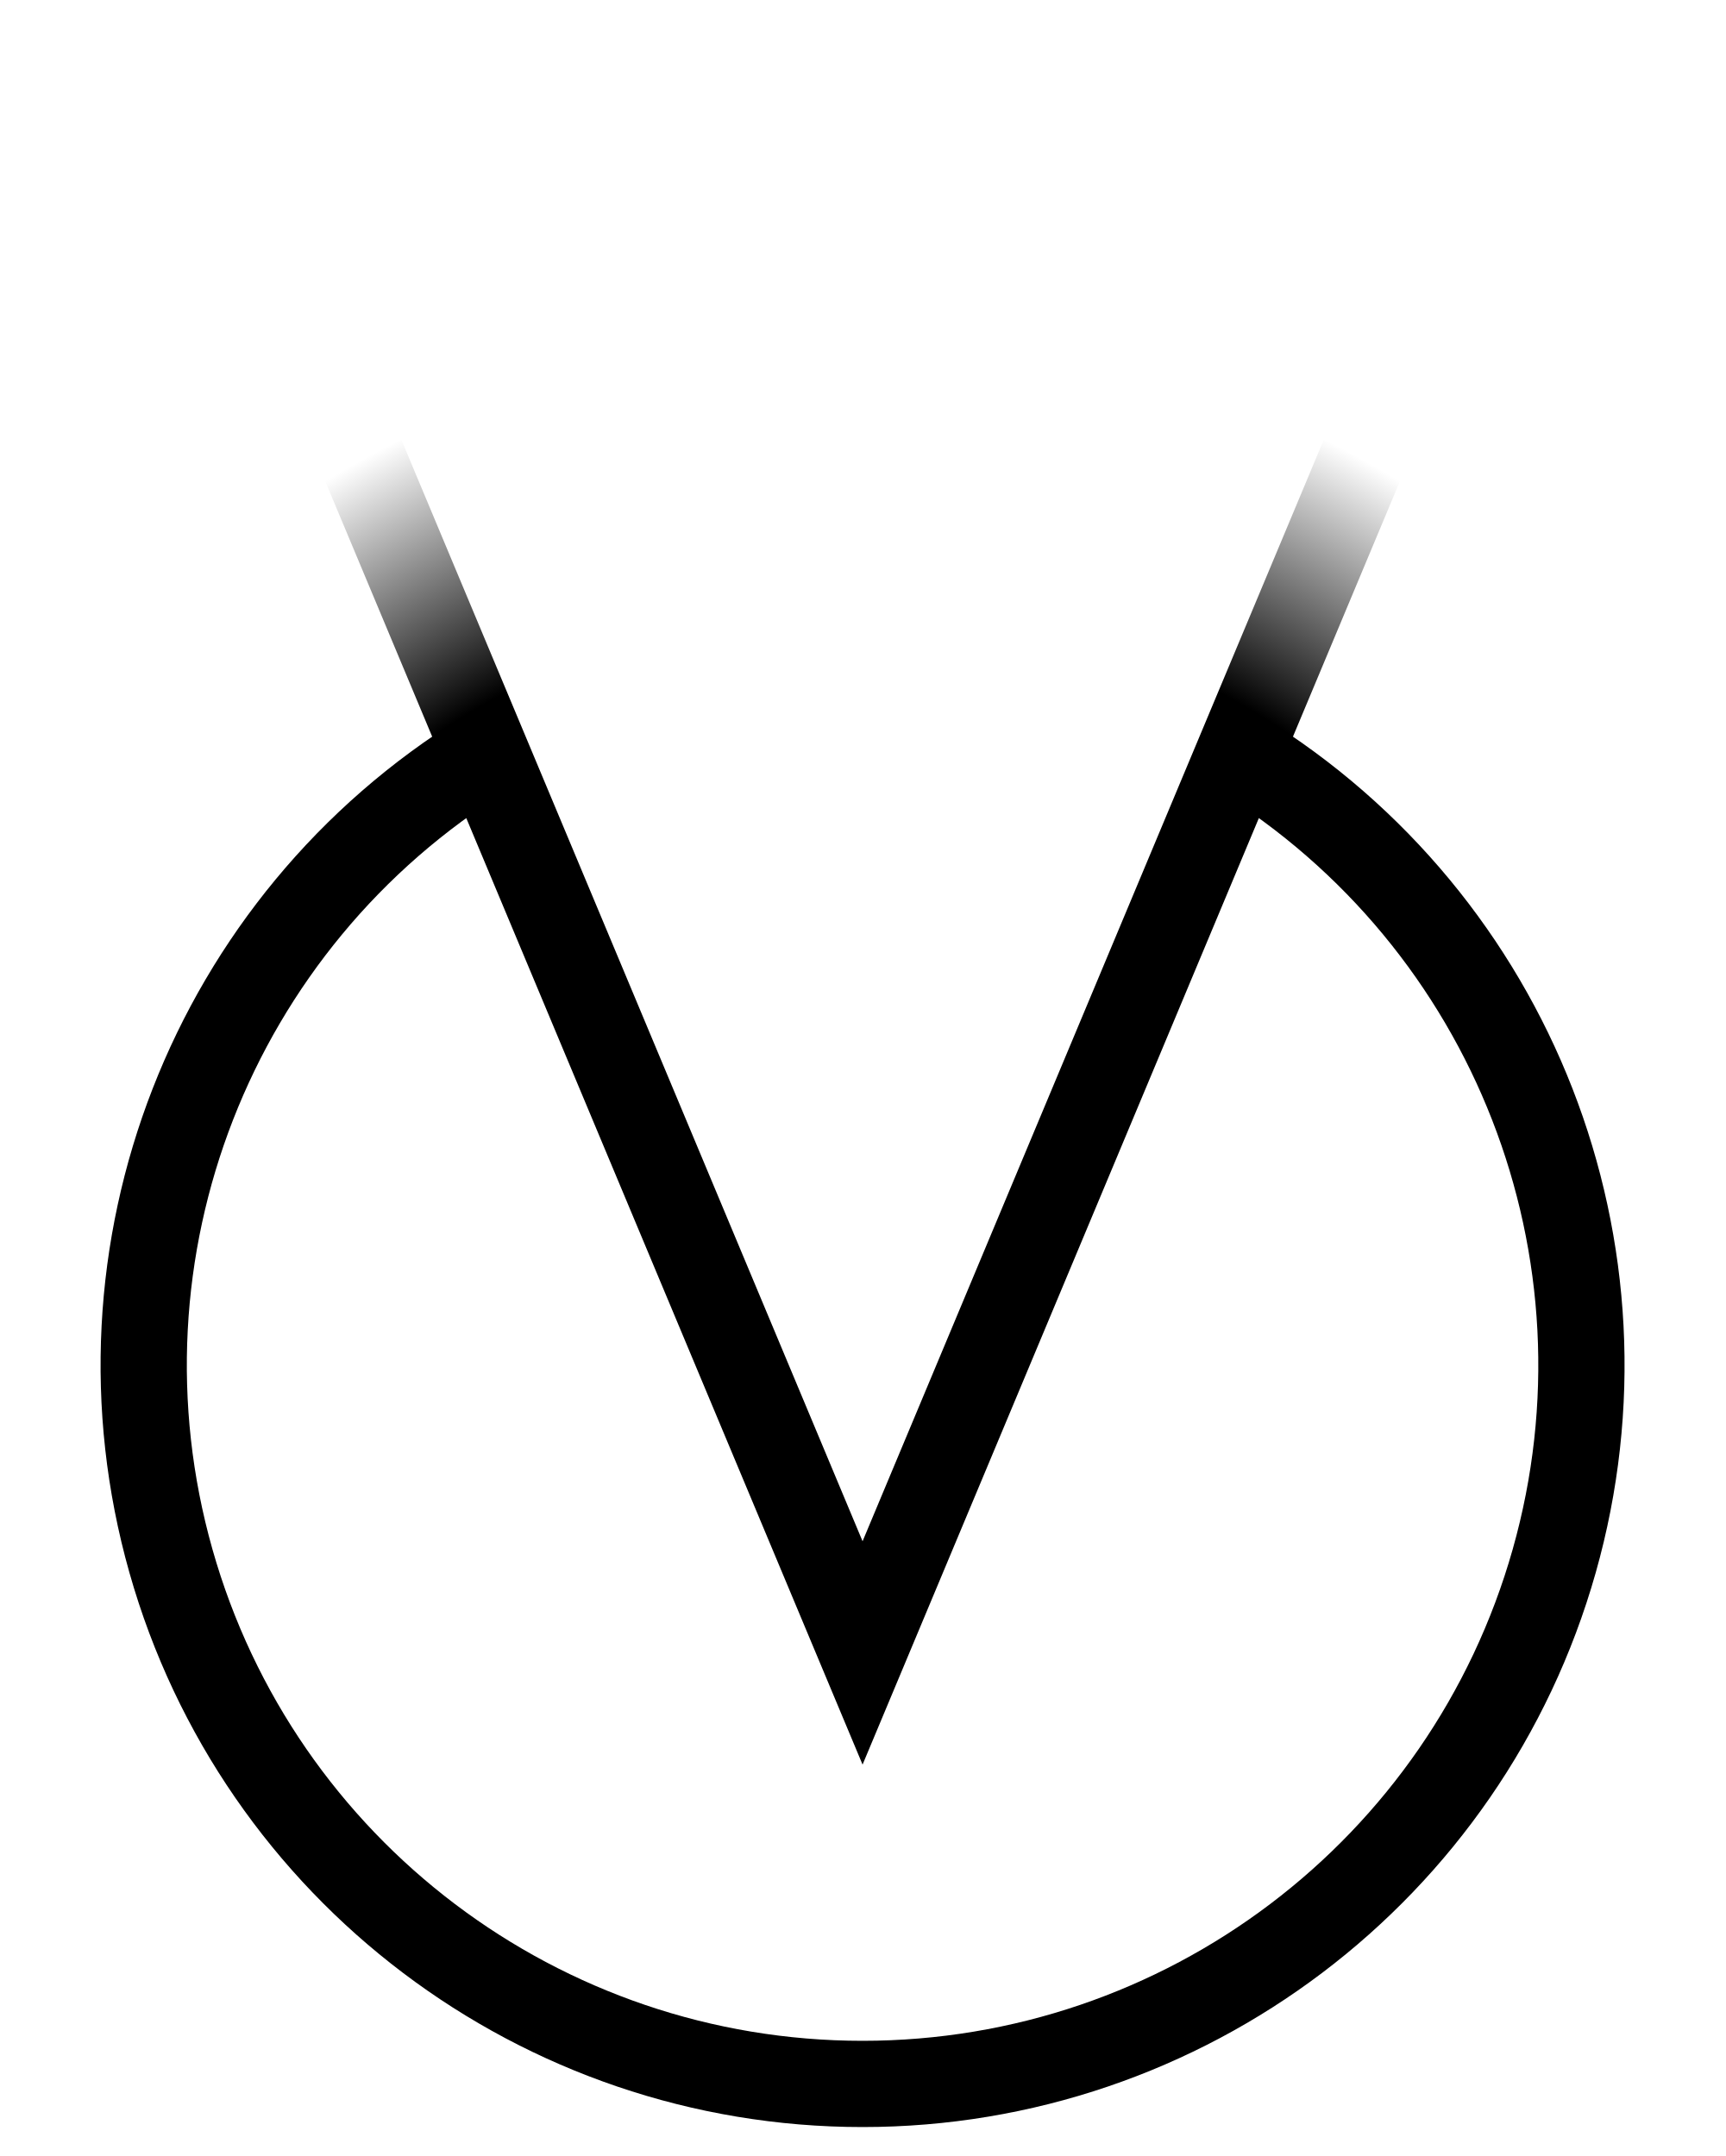
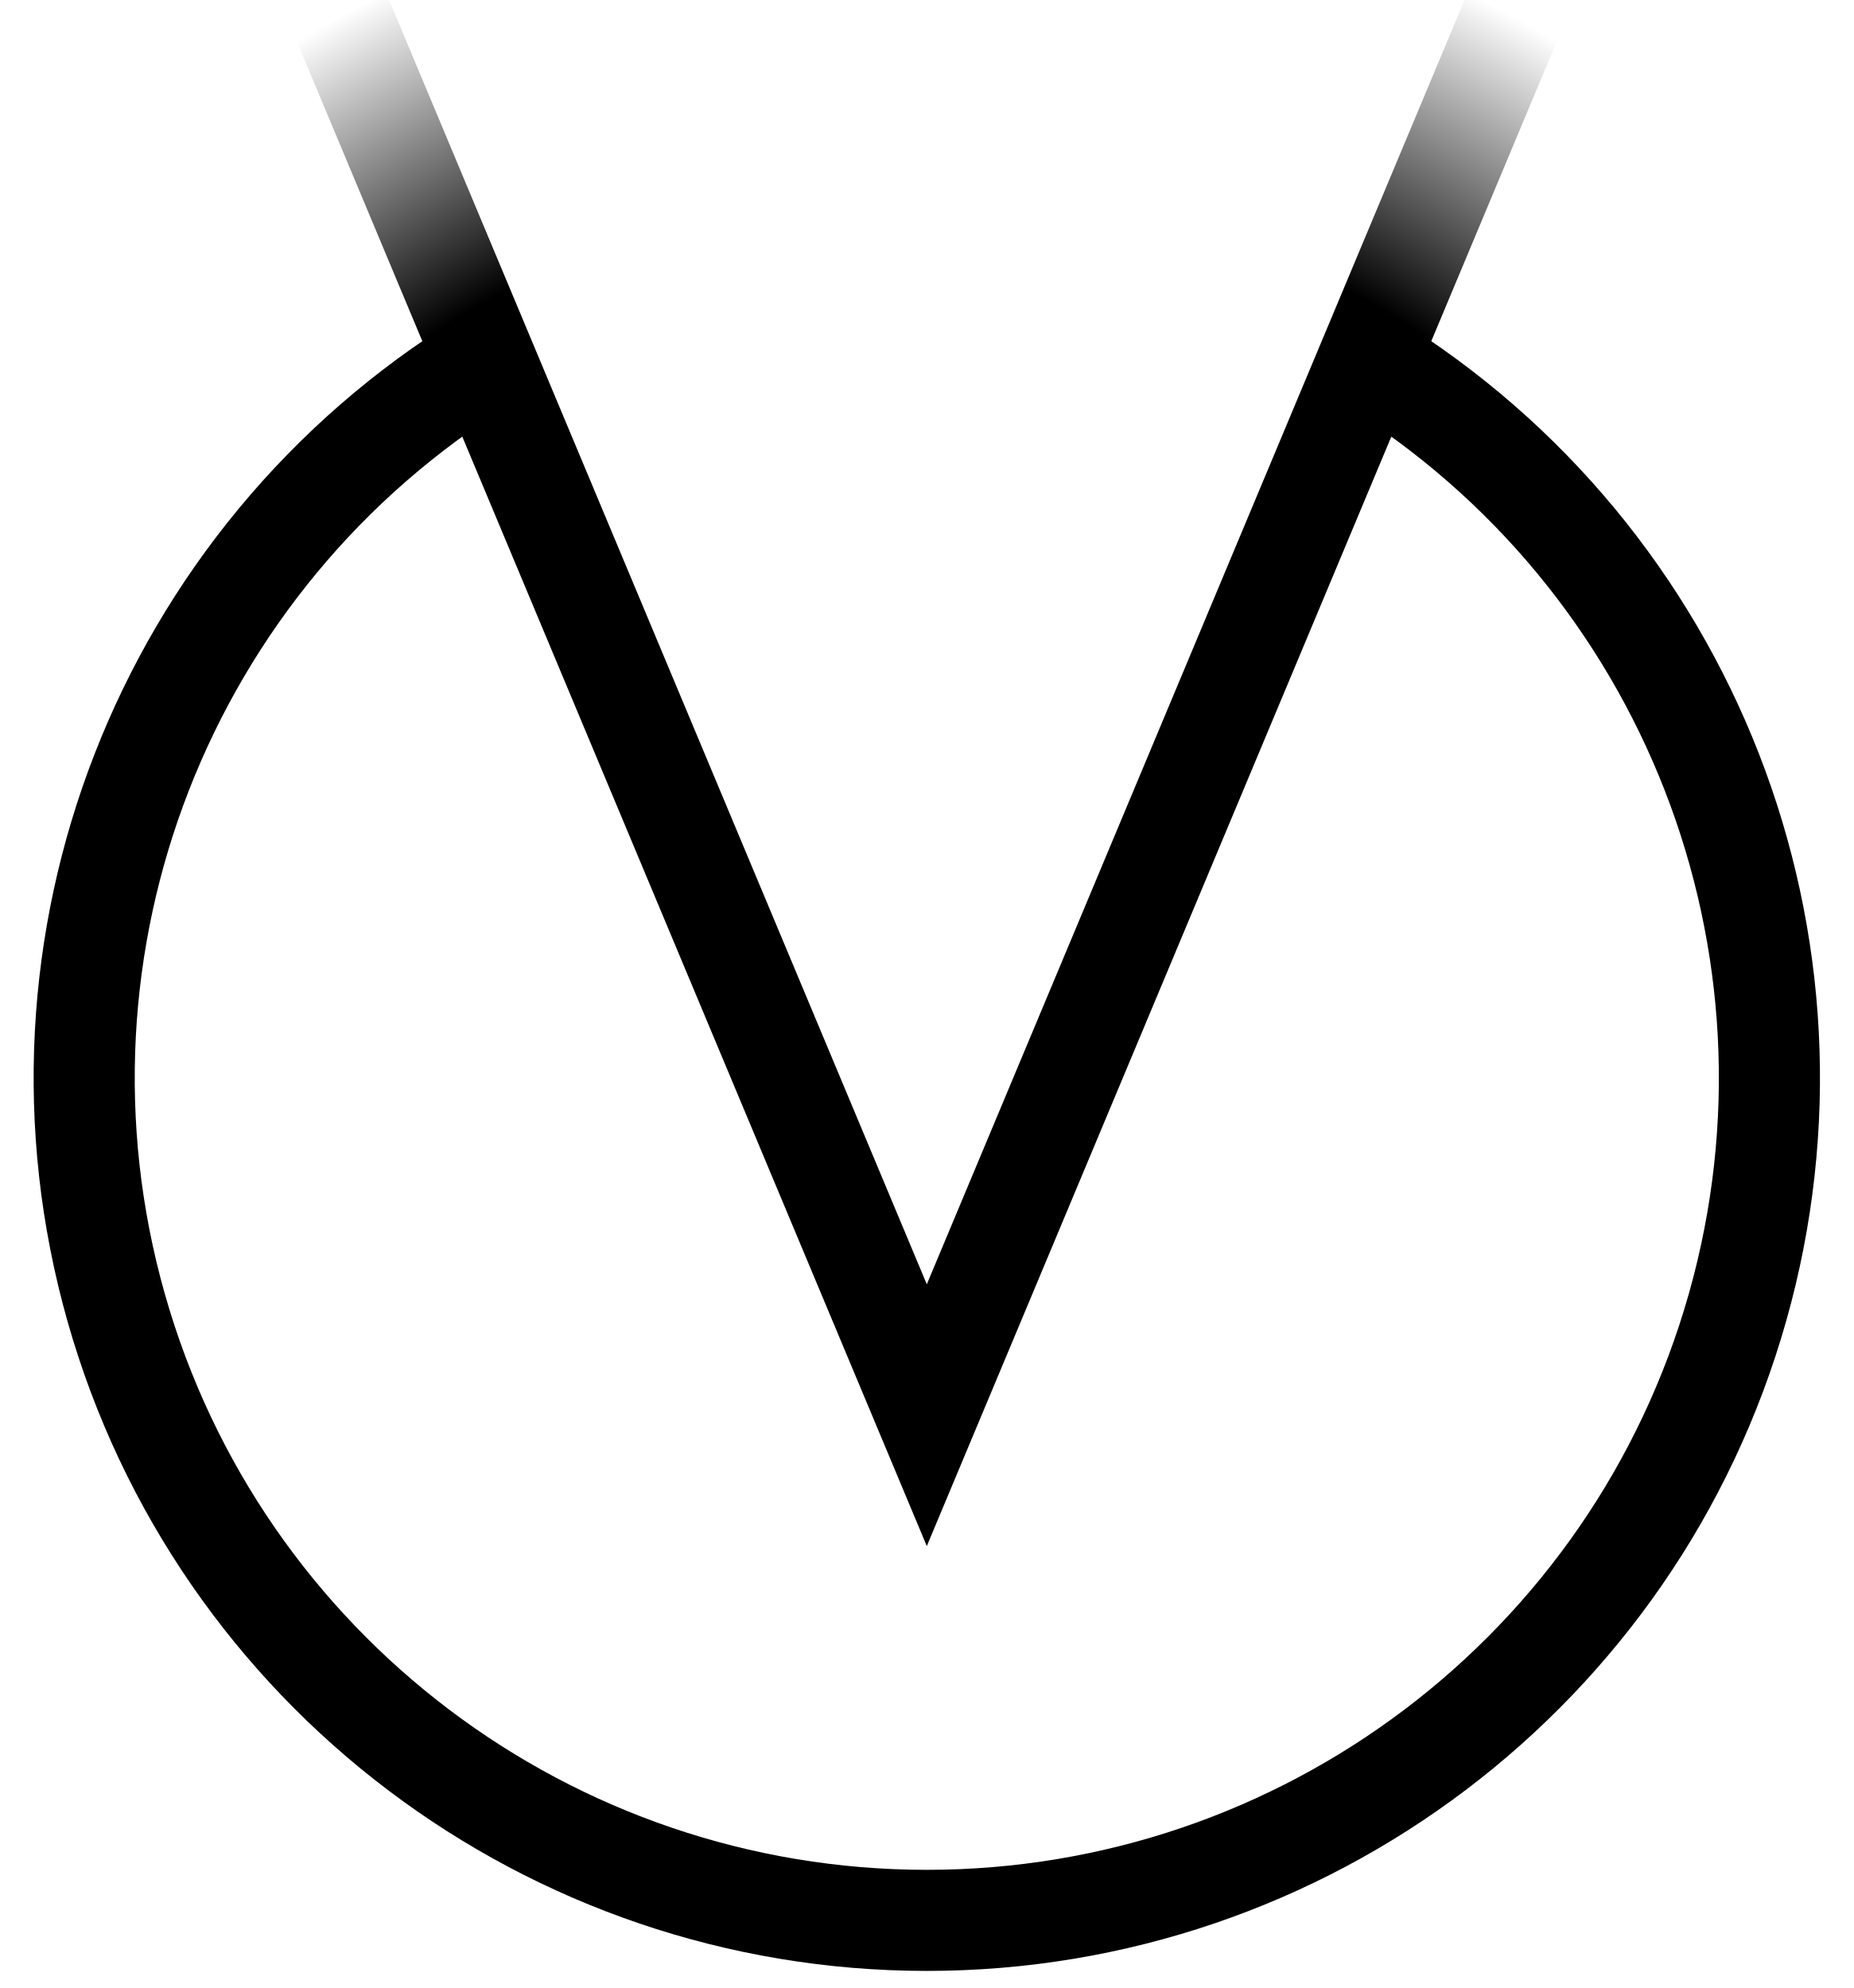
- <svg xmlns="http://www.w3.org/2000/svg" viewBox="-60 -95 120 150">
+ <svg xmlns="http://www.w3.org/2000/svg" viewBox="-55 -64 110 118">
  <defs>
    <radialGradient id="g" gradientUnits="userSpaceOnUse" cx="0" cy="0" r="72">
      <stop offset="0.736" stop-color="#000000" stop-opacity="1" />
      <stop offset="1" stop-color="#000000" stop-opacity="0" />
    </radialGradient>
  </defs>
  <g fill="none" stroke-width="6" stroke-linecap="butt" stroke-linejoin="miter">
    <path d="M-26.2,-42.6 A50,50 0 1 0 26.2,-42.6" stroke="#000000" />
    <path d="M-43.2,-83.2 L0,20 L43.2,-83.2" stroke="url(#g)" />
  </g>
</svg>
